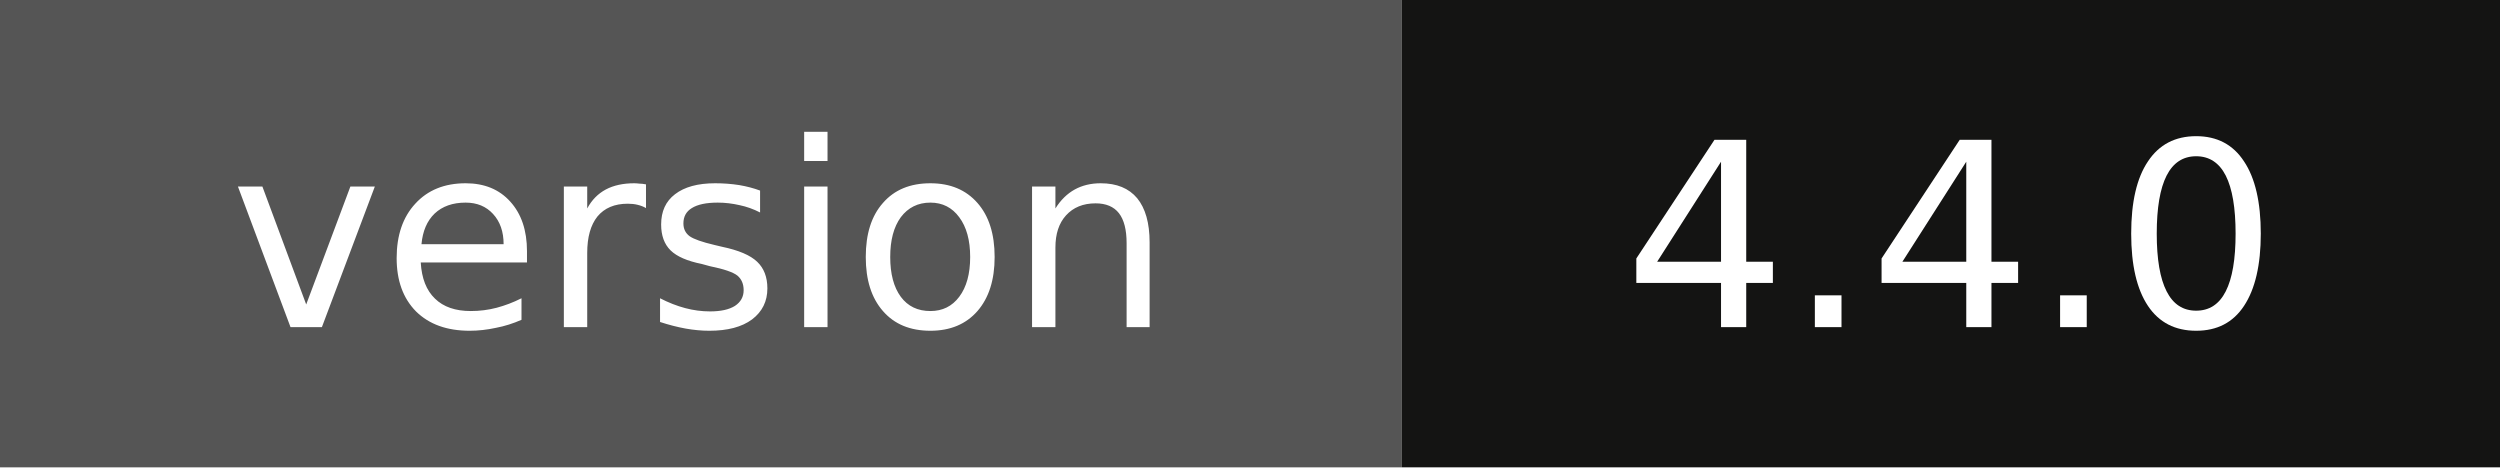
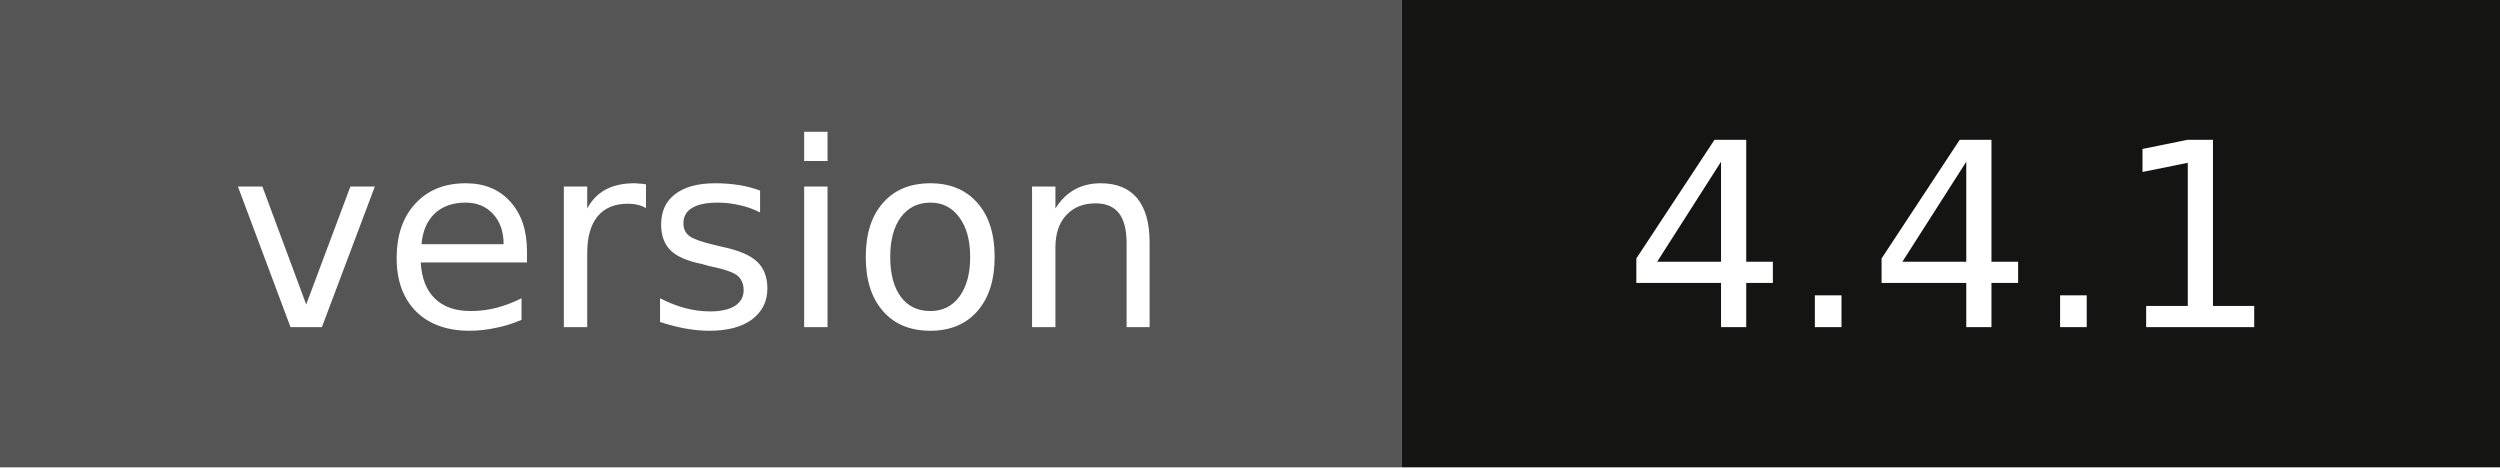
- <svg xmlns="http://www.w3.org/2000/svg" width="107" height="20" role="img" aria-label="version: 4.4.0">
+ <svg xmlns="http://www.w3.org/2000/svg" width="107" height="20" role="img" aria-label="version: 4.4.1">
  <rect width="60" height="20" fill="#555" />
  <rect x="60" width="47" height="20" fill="#141413" />
  <g fill="#fff" text-anchor="middle" font-family="Verdana,DejaVu Sans,sans-serif" font-size="11">
    <text x="30.0" y="14">version</text>
-     <text x="83.5" y="14">4.4.0</text>
+     <text x="83.5" y="14">4.4.1</text>
  </g>
</svg>
